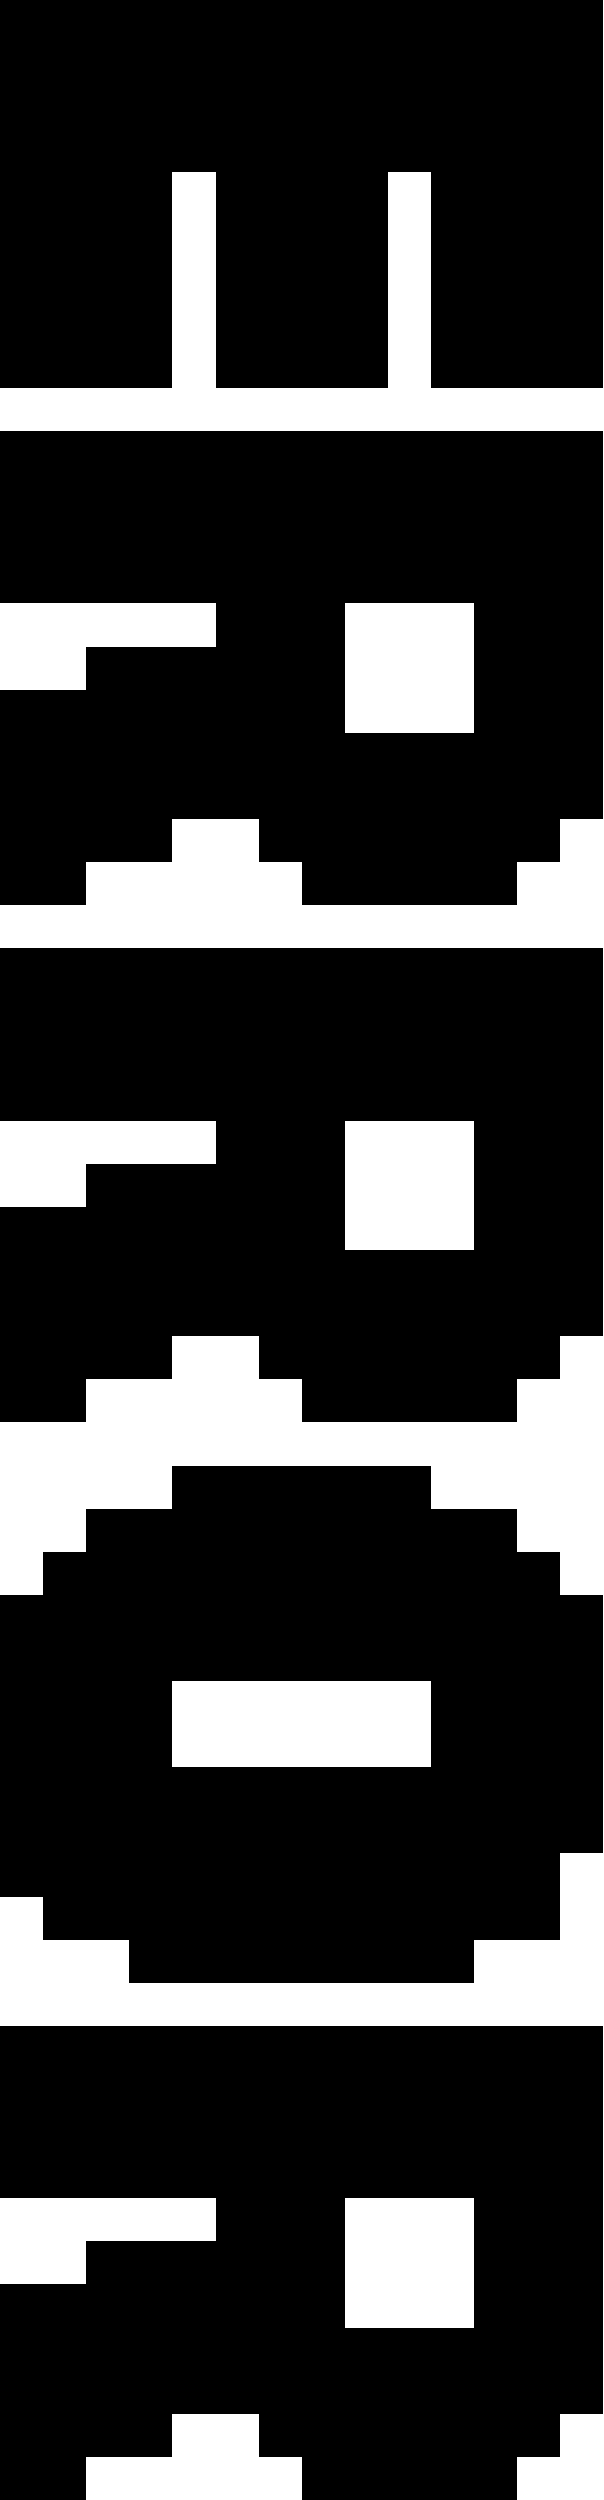
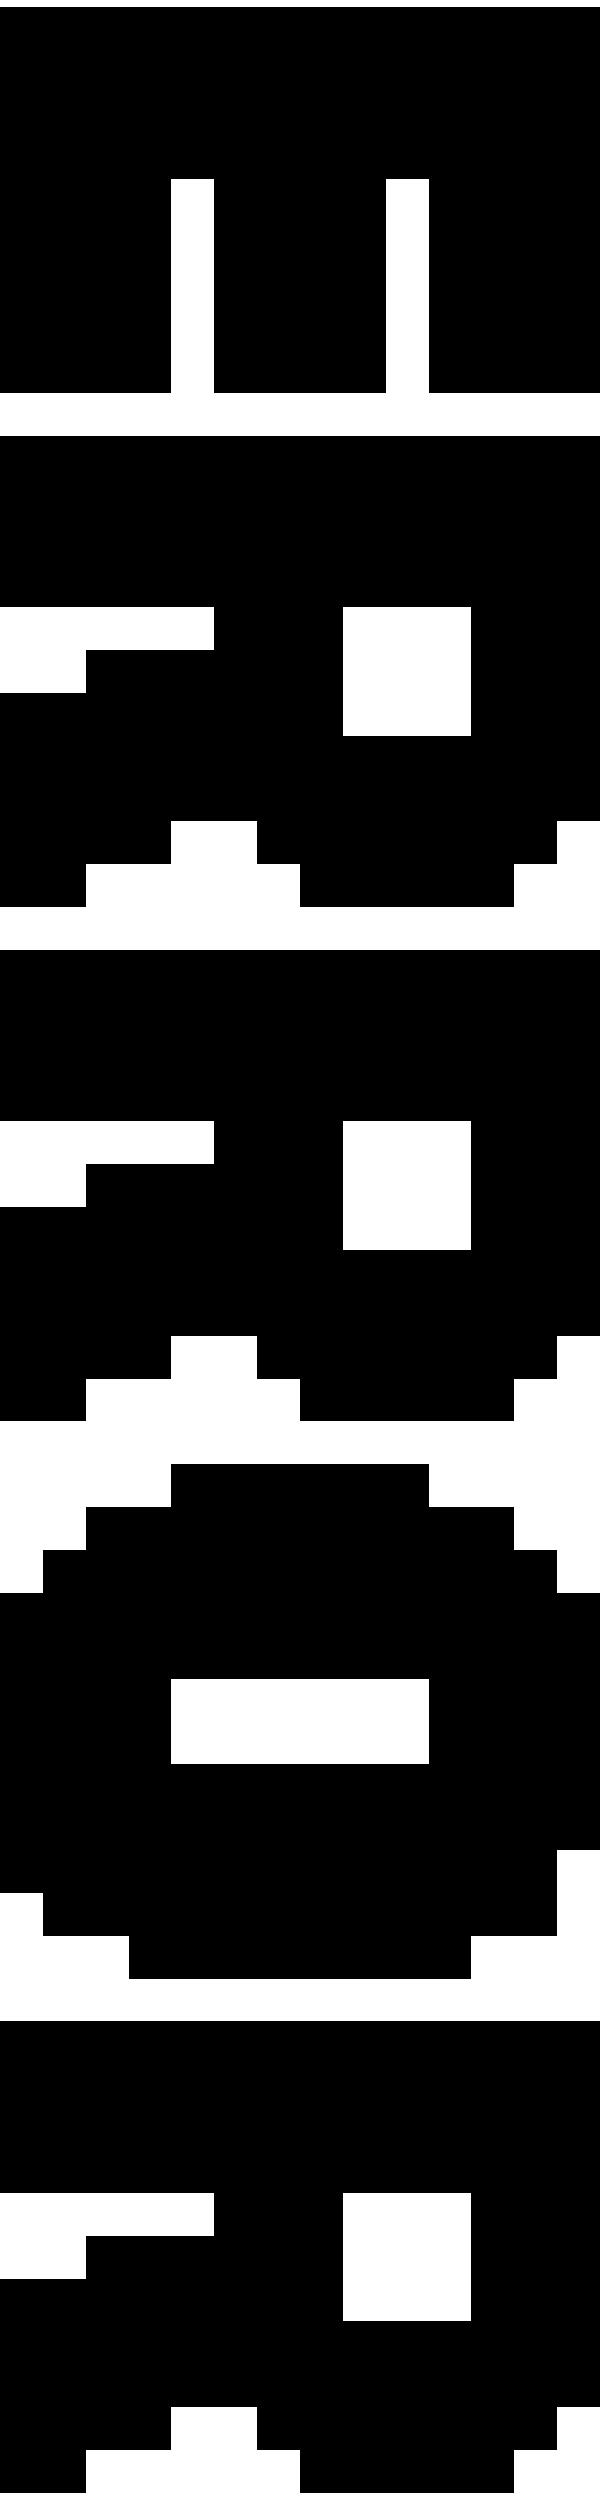
- <svg xmlns="http://www.w3.org/2000/svg" viewBox="0 -0.5 14 58" shape-rendering="crispEdges">
+ <svg xmlns="http://www.w3.org/2000/svg" viewBox="0 -0.5 14 58" width="36" height="150" shape-rendering="crispEdges">
  <path stroke="#000000" d="M0 0h14M0 1h14M0 2h14M0 3h14M0 4h4M5 4h4M10 4h4M0 5h4M5 5h4M10 5h4M0 6h4M5 6h4M10 6h4M0 7h4M5 7h4M10 7h4M0 8h4M5 8h4M10 8h4M0 10h14M0 11h14M0 12h14M0 13h14M5 14h3M11 14h3M2 15h6M11 15h3M0 16h8M11 16h3M0 17h14M0 18h14M0 19h4M6 19h7M0 20h2M7 20h5M0 22h14M0 23h14M0 24h14M0 25h14M5 26h3M11 26h3M2 27h6M11 27h3M0 28h8M11 28h3M0 29h14M0 30h14M0 31h4M6 31h7M0 32h2M7 32h5M4 34h6M2 35h10M1 36h12M0 37h14M0 38h14M0 39h4M10 39h4M0 40h4M10 40h4M0 41h14M0 42h14M0 43h13M1 44h12M3 45h8M0 47h14M0 48h14M0 49h14M0 50h14M5 51h3M11 51h3M2 52h6M11 52h3M0 53h8M11 53h3M0 54h14M0 55h14M0 56h4M6 56h7M0 57h2M7 57h5" />
</svg>
